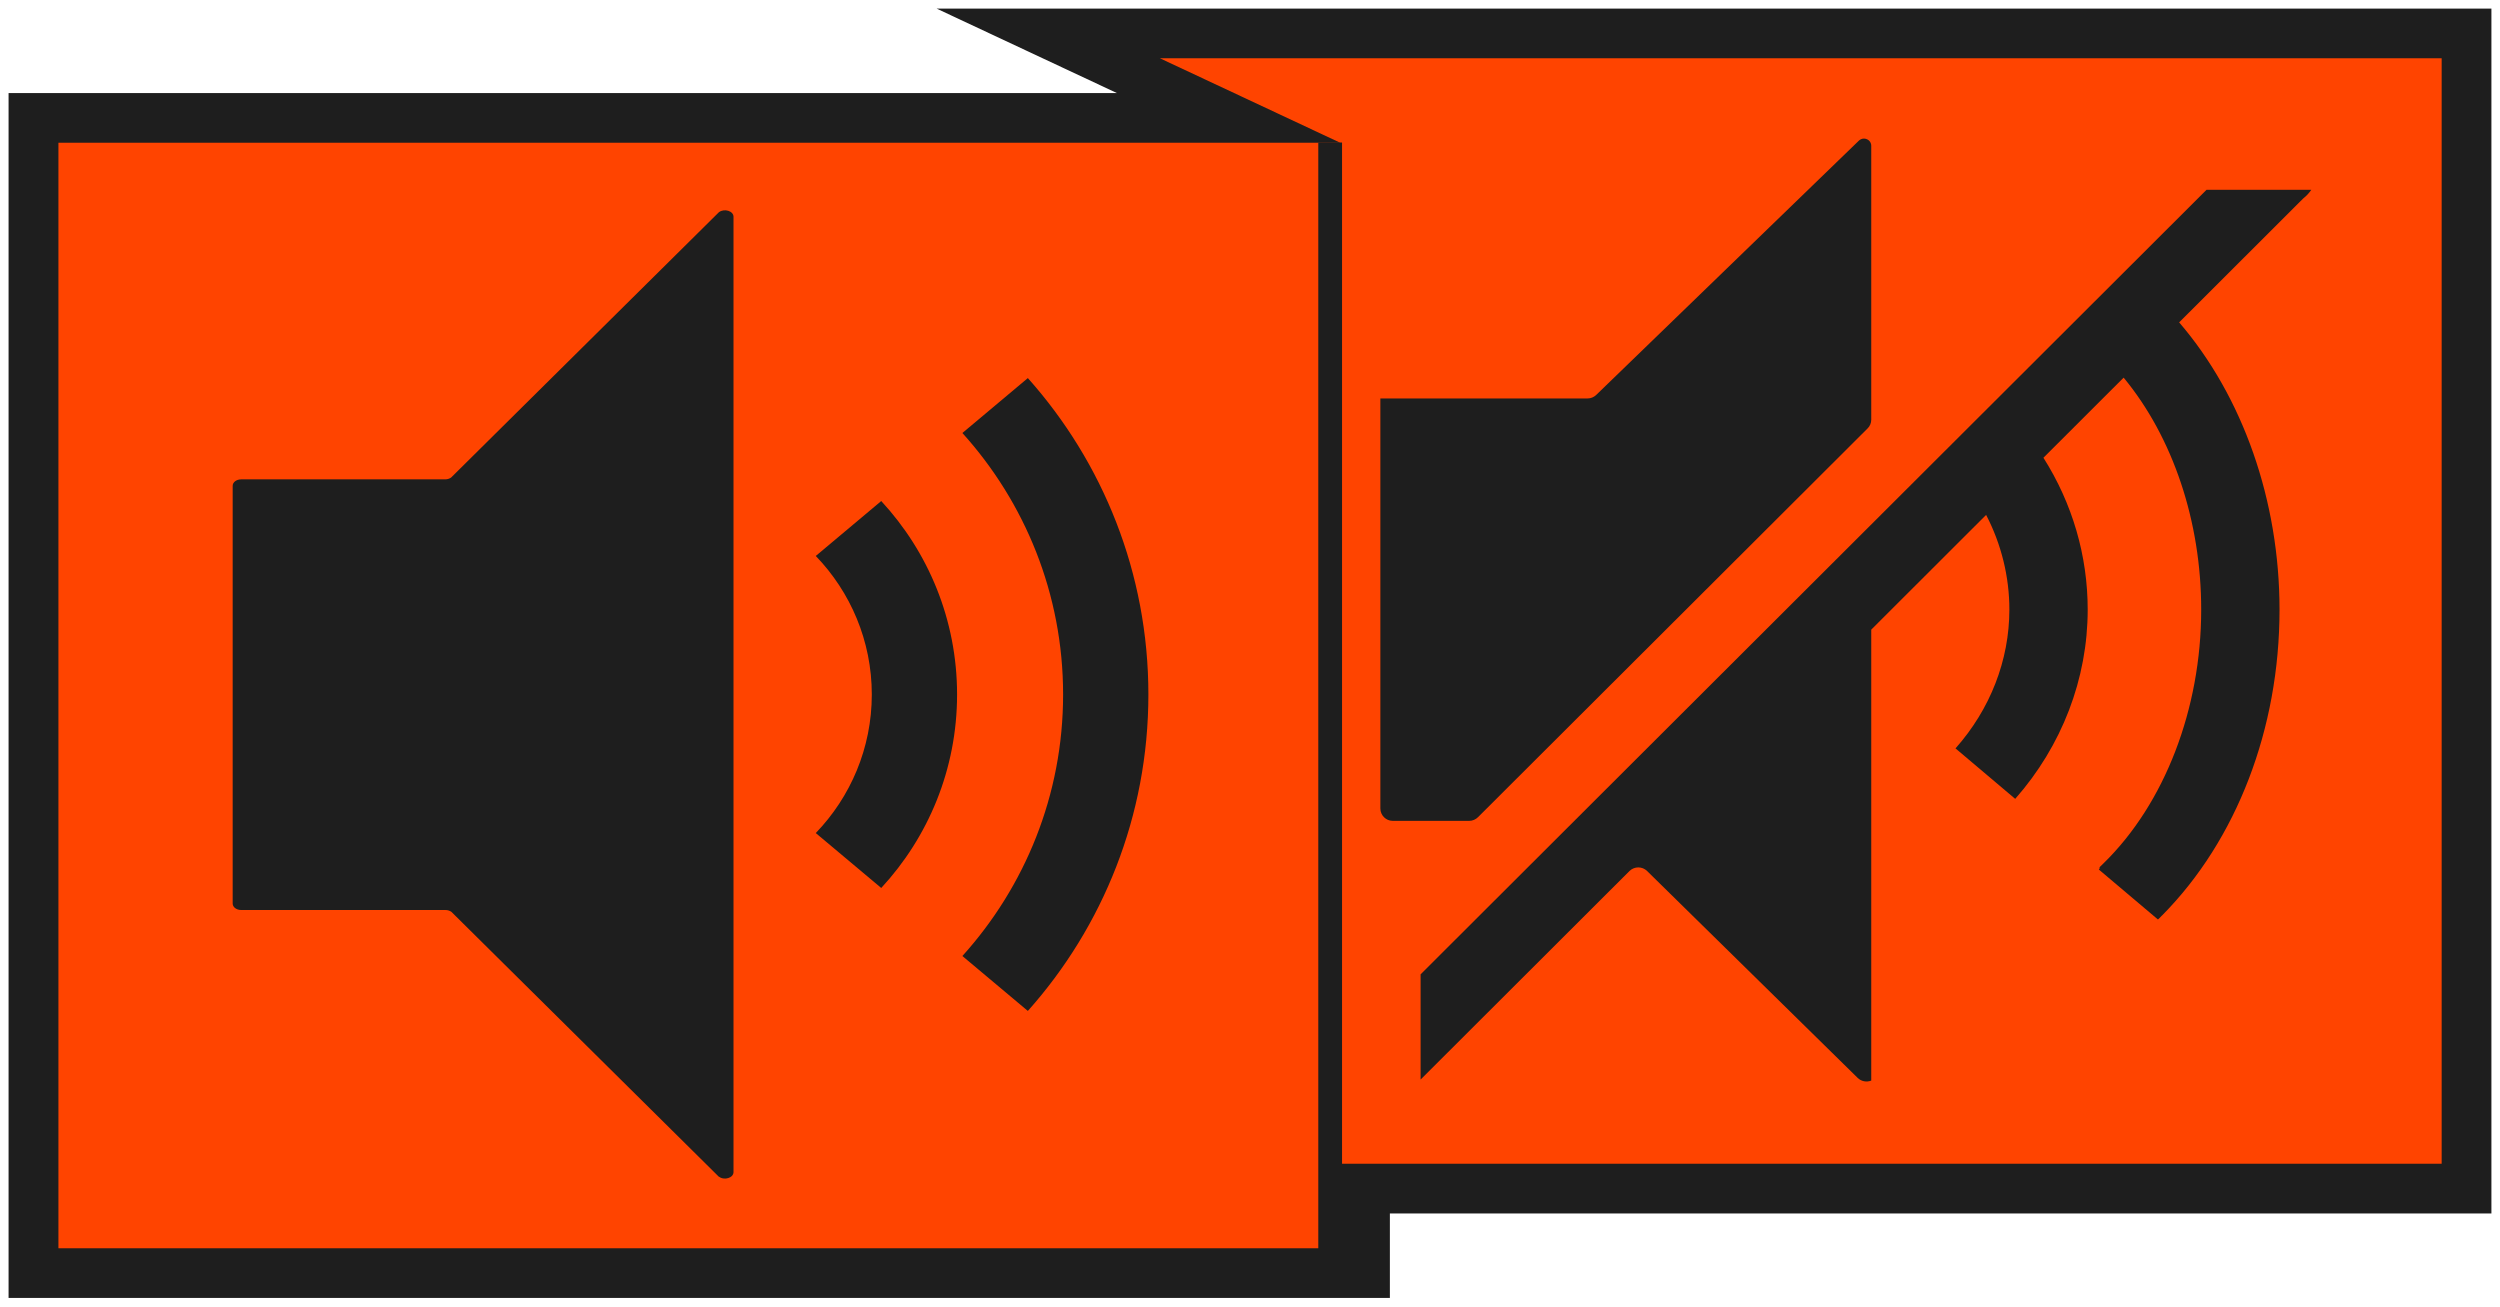
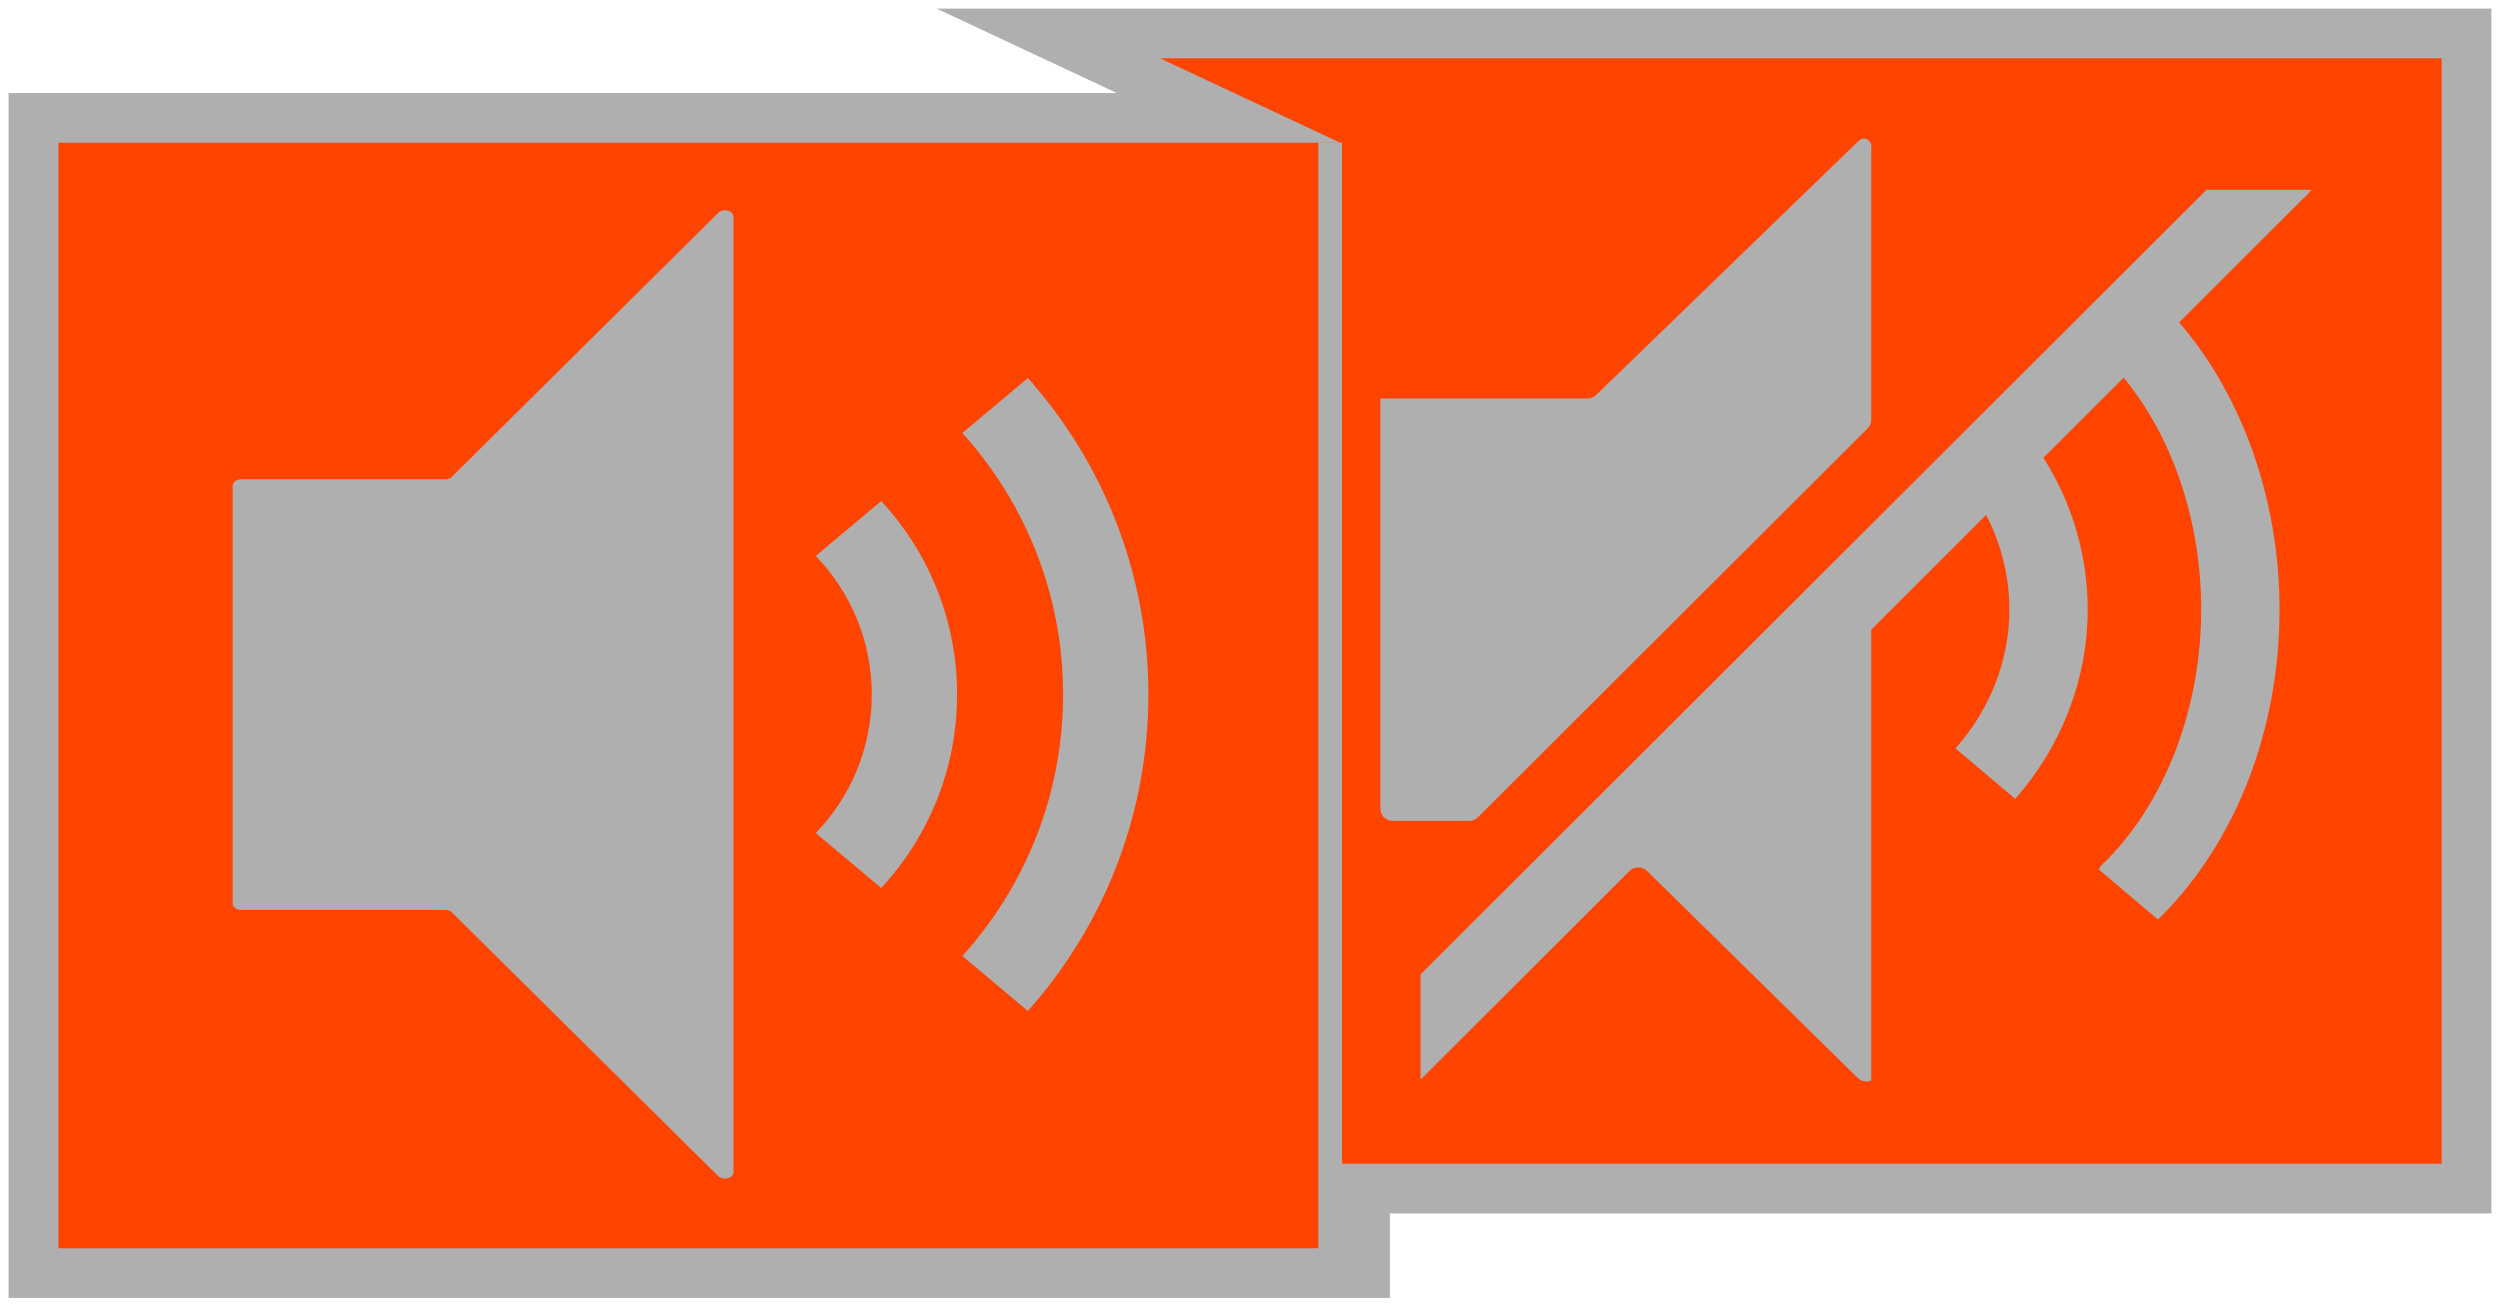
<svg xmlns="http://www.w3.org/2000/svg" width="421" height="220" viewBox="0 0 421 220" fill="none">
-   <path d="M229.866 214.373V200.16H415.365V5.627H176.513L206.881 19.855H5.634V214.373H229.866Z" fill="#1E1E1E" />
-   <path d="M195.323 9.812L225.69 24.039H9.838V210.203H225.69V195.976H411.175V9.812H195.323ZM157.717 1.443H419.555V204.344H234.055V218.571H1.444V15.67H188.085L157.717 1.443Z" fill="#1E1E1E" />
+   <path d="M229.866 214.373V200.16H415.365V5.627H176.513L206.881 19.855H5.634V214.373H229.866Z" fill="#AFAFAF" />
+   <path d="M195.323 9.812L225.69 24.039H9.838V210.203H225.69V195.976H411.175V9.812H195.323ZM157.717 1.443H419.555V204.344H234.055V218.571H1.444V15.67H188.085L157.717 1.443Z" fill="#AFAFAF" />
  <path d="M226.399 210.924V196.697H411.898V9.09H192.073L222.44 23.303H9.102V210.924H226.399Z" fill="#FF4400" />
-   <path d="M195.324 9.812L225.691 24.039H9.839V210.203H225.691V195.976H411.176V9.812H195.324ZM188.837 8.369H412.621V197.419H227.122V211.646H8.38V22.582H219.205L194.717 11.11L188.852 8.354L188.837 8.369Z" fill="#1E1E1E" />
-   <path d="M121.053 198.162L76.022 153.562C75.747 153.36 75.386 153.245 75.01 153.245L40.612 153.245C39.817 153.245 39.182 152.754 39.182 152.163L39.182 81.806C39.182 81.2 39.832 80.724 40.612 80.724L74.967 80.724C75.343 80.724 75.718 80.609 75.978 80.407L121.067 35.734C121.977 35.056 123.523 35.532 123.523 36.499L123.523 197.383C123.523 198.35 121.977 198.841 121.067 198.148L121.053 198.162Z" fill="#1E1E1E" />
-   <path d="M173.089 170.242L162.066 160.993C172.598 149.32 179.027 133.881 179.027 116.956C179.027 100.03 172.598 84.591 162.066 72.918L173.089 63.669C185.716 77.838 193.388 96.495 193.388 116.956C193.388 137.416 185.716 156.073 173.089 170.242Z" fill="#1E1E1E" />
-   <path d="M137.377 140.287C143.214 134.227 146.811 126.002 146.811 116.955C146.811 107.908 143.214 99.684 137.377 93.624L148.4 84.374C156.317 92.931 161.171 104.373 161.171 116.955C161.171 129.537 156.317 140.98 148.4 149.536L137.377 140.287Z" fill="#1E1E1E" />
-   <path d="M224 24V214.969" stroke="#1E1E1E" stroke-width="4" stroke-miterlimit="10" />
-   <path d="M314.368 23.438C314.83 23.625 315.119 24.058 315.119 24.563L315.119 70.664C315.119 71.227 314.902 71.761 314.498 72.15L248.894 137.615C248.504 138.004 247.969 138.235 247.406 138.235L234.548 138.235C233.392 138.235 232.453 137.297 232.453 136.143L232.453 67.1L267.343 67.1C267.892 67.1 268.412 66.884 268.802 66.508L313.038 23.683C313.27 23.467 313.573 23.337 313.891 23.337C314.05 23.337 314.209 23.366 314.368 23.438Z" fill="#1E1E1E" />
-   <path d="M389.217 31.98C388.842 32.514 388.394 33.004 387.859 33.423L366.969 54.287C377.717 66.783 383.872 84.358 383.872 102.668C383.872 122.696 376.663 141.453 364.123 154.136L364.022 154.223C363.819 154.454 363.617 154.656 363.4 154.843L353.446 146.431C353.504 146.345 353.562 146.244 353.62 146.157L353.533 146.071L354.241 145.378C364.542 135.321 370.682 119.348 370.682 102.654C370.682 87.82 365.929 73.651 357.622 63.594L344.114 77.085C348.997 84.79 351.568 93.606 351.568 102.654C351.568 114.312 347.22 125.61 339.361 134.527L329.306 126.029C335.157 119.449 338.378 111.167 338.378 102.654C338.378 97.142 337.035 91.659 334.463 86.709L315.119 106.03L315.119 181.97C314.324 182.288 313.428 182.1 312.836 181.523L277.369 146.677C276.545 145.869 275.23 145.869 274.407 146.677L239.229 181.797L239.229 164.078L371.577 31.965L389.217 31.965L389.217 31.98Z" fill="#1E1E1E" />
+   <path d="M195.324 9.812L225.691 24.039H9.839V210.203H225.691V195.976H411.176V9.812H195.324ZM188.837 8.369H412.621V197.419H227.122V211.646H8.38V22.582H219.205L194.717 11.11L188.852 8.354L188.837 8.369Z" fill="#AFAFAF" />
+   <path d="M121.053 198.162L76.022 153.562C75.747 153.36 75.386 153.245 75.01 153.245L40.612 153.245C39.817 153.245 39.182 152.754 39.182 152.163L39.182 81.806C39.182 81.2 39.832 80.724 40.612 80.724L74.967 80.724C75.343 80.724 75.718 80.609 75.978 80.407L121.067 35.734C121.977 35.056 123.523 35.532 123.523 36.499L123.523 197.383C123.523 198.35 121.977 198.841 121.067 198.148L121.053 198.162Z" fill="#AFAFAF" />
+   <path d="M173.089 170.242L162.066 160.993C172.598 149.32 179.027 133.881 179.027 116.956C179.027 100.03 172.598 84.591 162.066 72.918L173.089 63.669C185.716 77.838 193.388 96.495 193.388 116.956C193.388 137.416 185.716 156.073 173.089 170.242Z" fill="#AFAFAF" />
+   <path d="M137.377 140.287C143.214 134.227 146.811 126.002 146.811 116.955C146.811 107.908 143.214 99.684 137.377 93.624L148.4 84.374C156.317 92.931 161.171 104.373 161.171 116.955C161.171 129.537 156.317 140.98 148.4 149.536L137.377 140.287Z" fill="#AFAFAF" />
+   <path d="M224 24V214.969" stroke="#AFAFAF" stroke-width="4" stroke-miterlimit="10" />
+   <path d="M314.368 23.438C314.83 23.625 315.119 24.058 315.119 24.563L315.119 70.664C315.119 71.227 314.902 71.761 314.498 72.15L248.894 137.615C248.504 138.004 247.969 138.235 247.406 138.235L234.548 138.235C233.392 138.235 232.453 137.297 232.453 136.143L232.453 67.1L267.343 67.1C267.892 67.1 268.412 66.884 268.802 66.508L313.038 23.683C313.27 23.467 313.573 23.337 313.891 23.337C314.05 23.337 314.209 23.366 314.368 23.438Z" fill="#AFAFAF" />
+   <path d="M389.217 31.98C388.842 32.514 388.394 33.004 387.859 33.423L366.969 54.287C377.717 66.783 383.872 84.358 383.872 102.668C383.872 122.696 376.663 141.453 364.123 154.136L364.022 154.223C363.819 154.454 363.617 154.656 363.4 154.843L353.446 146.431C353.504 146.345 353.562 146.244 353.62 146.157L353.533 146.071L354.241 145.378C364.542 135.321 370.682 119.348 370.682 102.654C370.682 87.82 365.929 73.651 357.622 63.594L344.114 77.085C348.997 84.79 351.568 93.606 351.568 102.654C351.568 114.312 347.22 125.61 339.361 134.527L329.306 126.029C335.157 119.449 338.378 111.167 338.378 102.654C338.378 97.142 337.035 91.659 334.463 86.709L315.119 106.03L315.119 181.97C314.324 182.288 313.428 182.1 312.836 181.523L277.369 146.677C276.545 145.869 275.23 145.869 274.407 146.677L239.229 181.797L239.229 164.078L371.577 31.965L389.217 31.965L389.217 31.98Z" fill="#AFAFAF" />
</svg>
